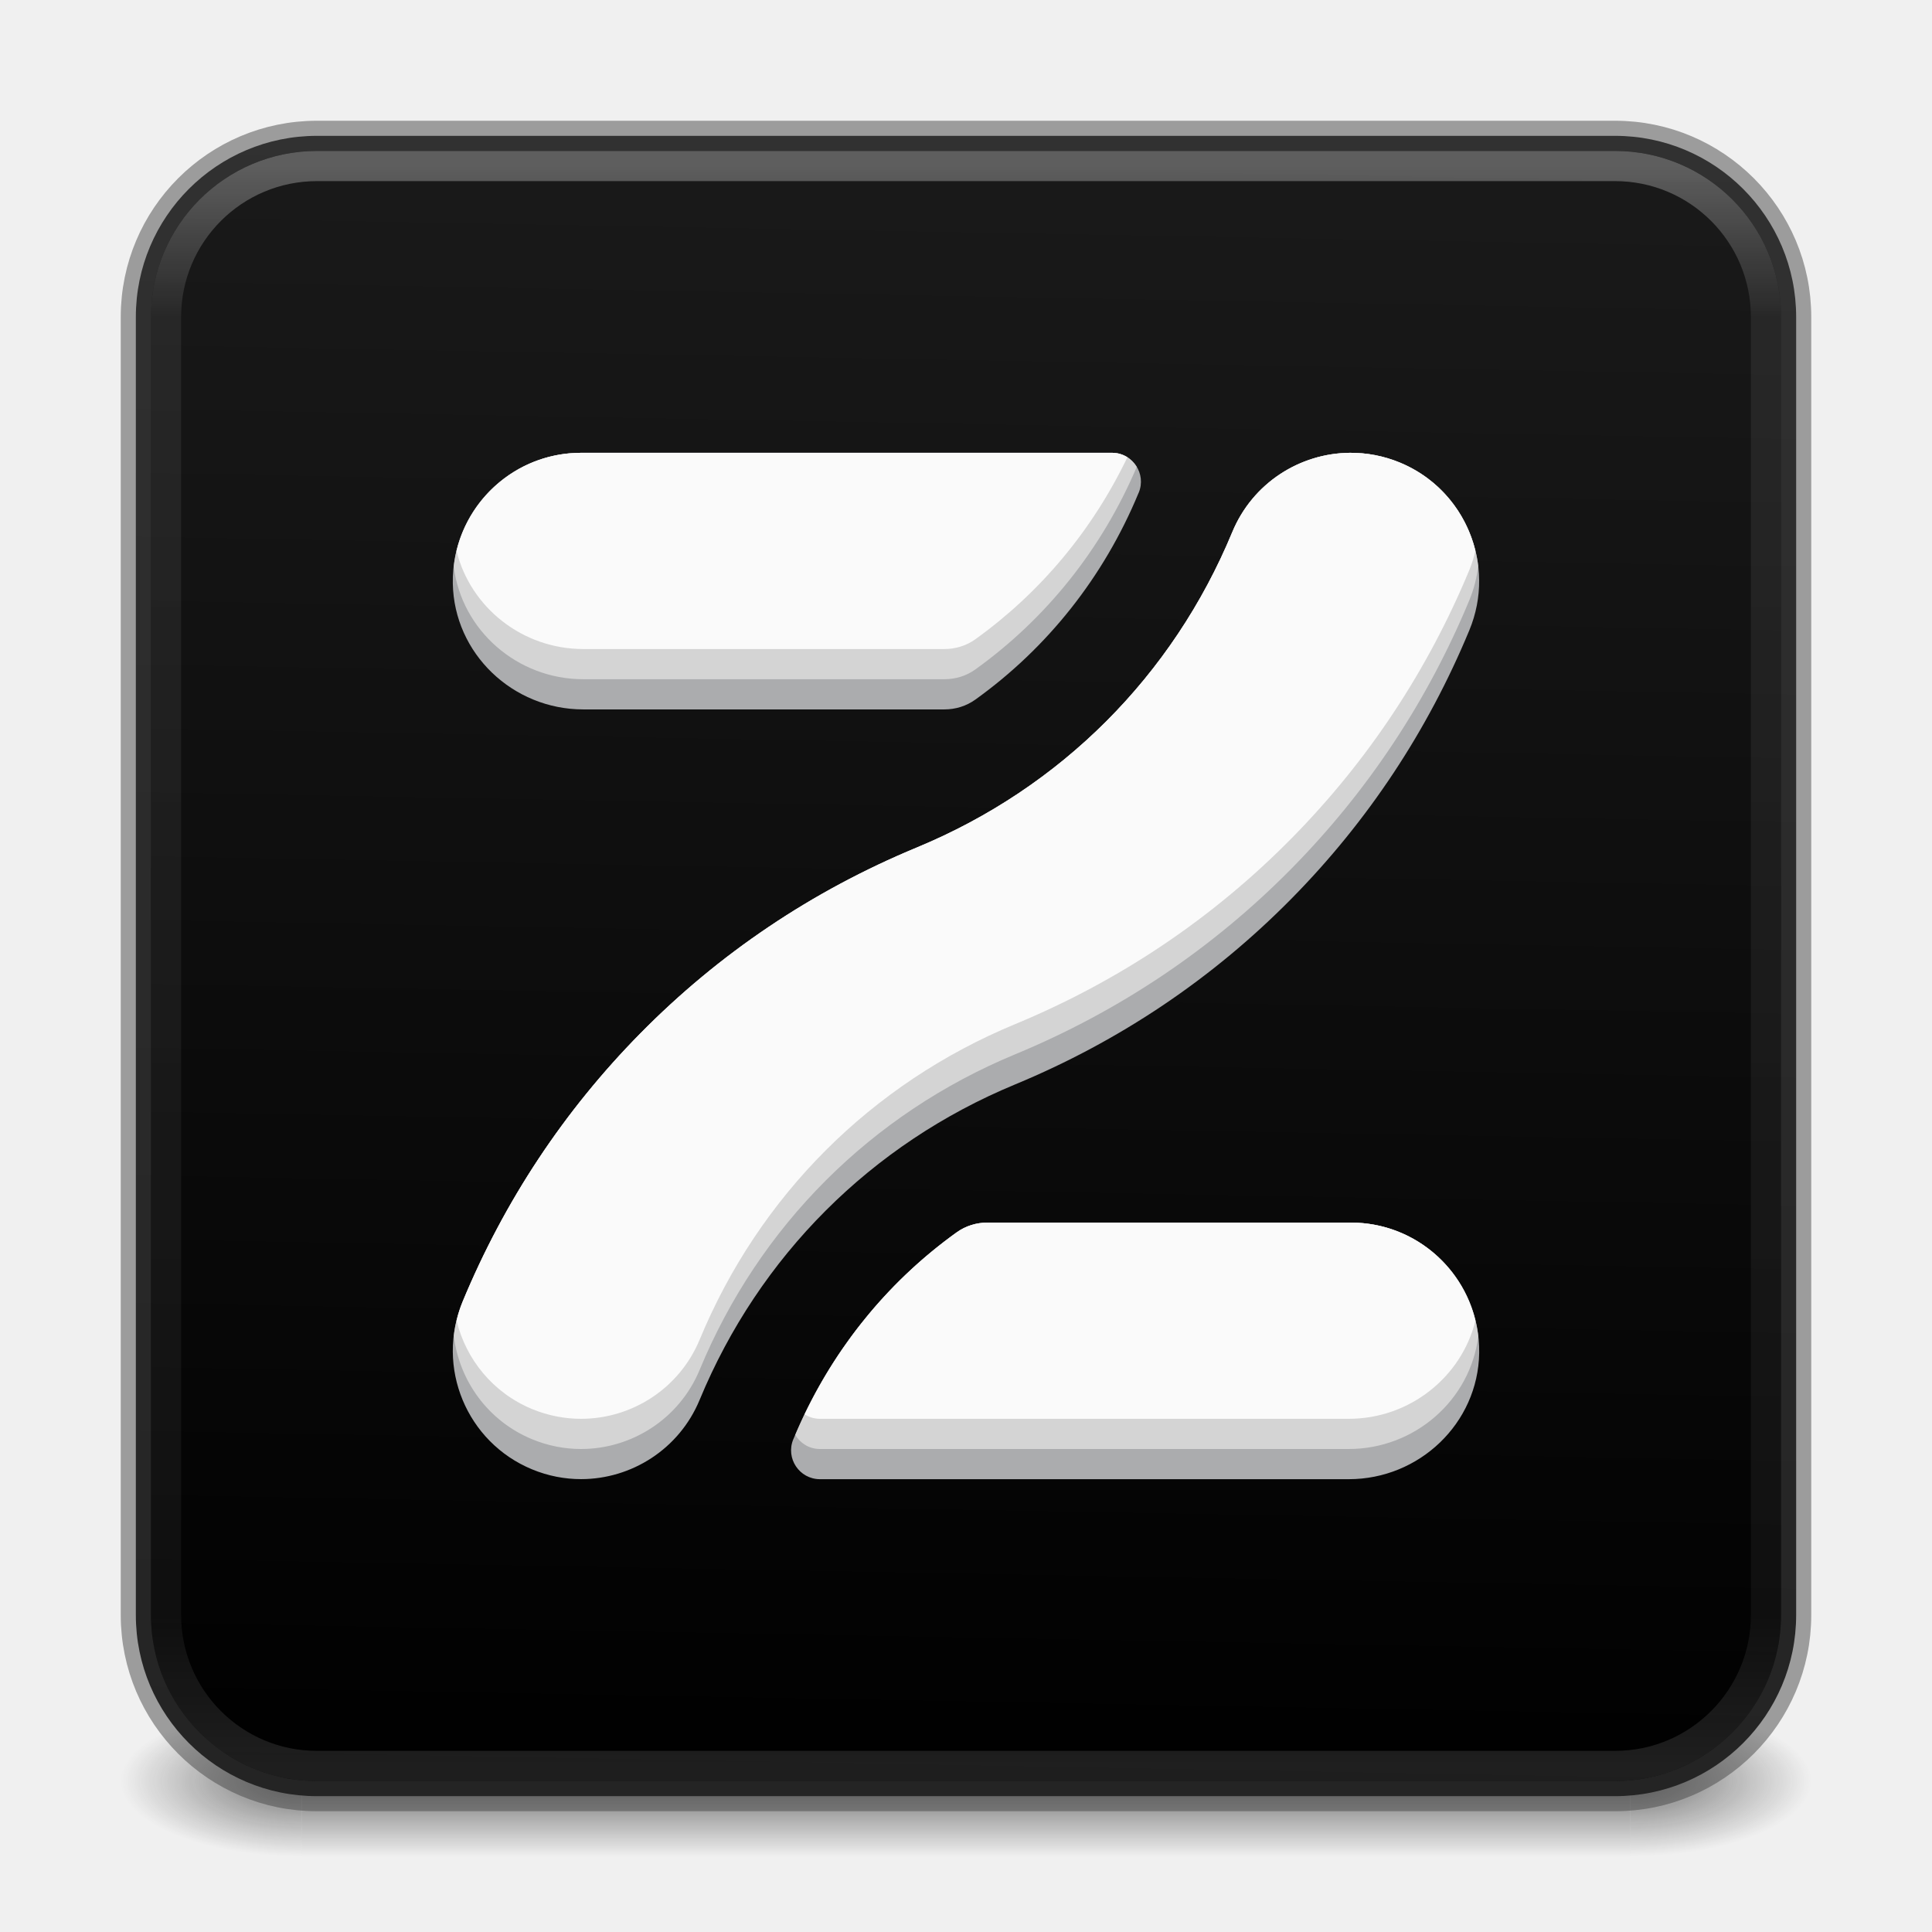
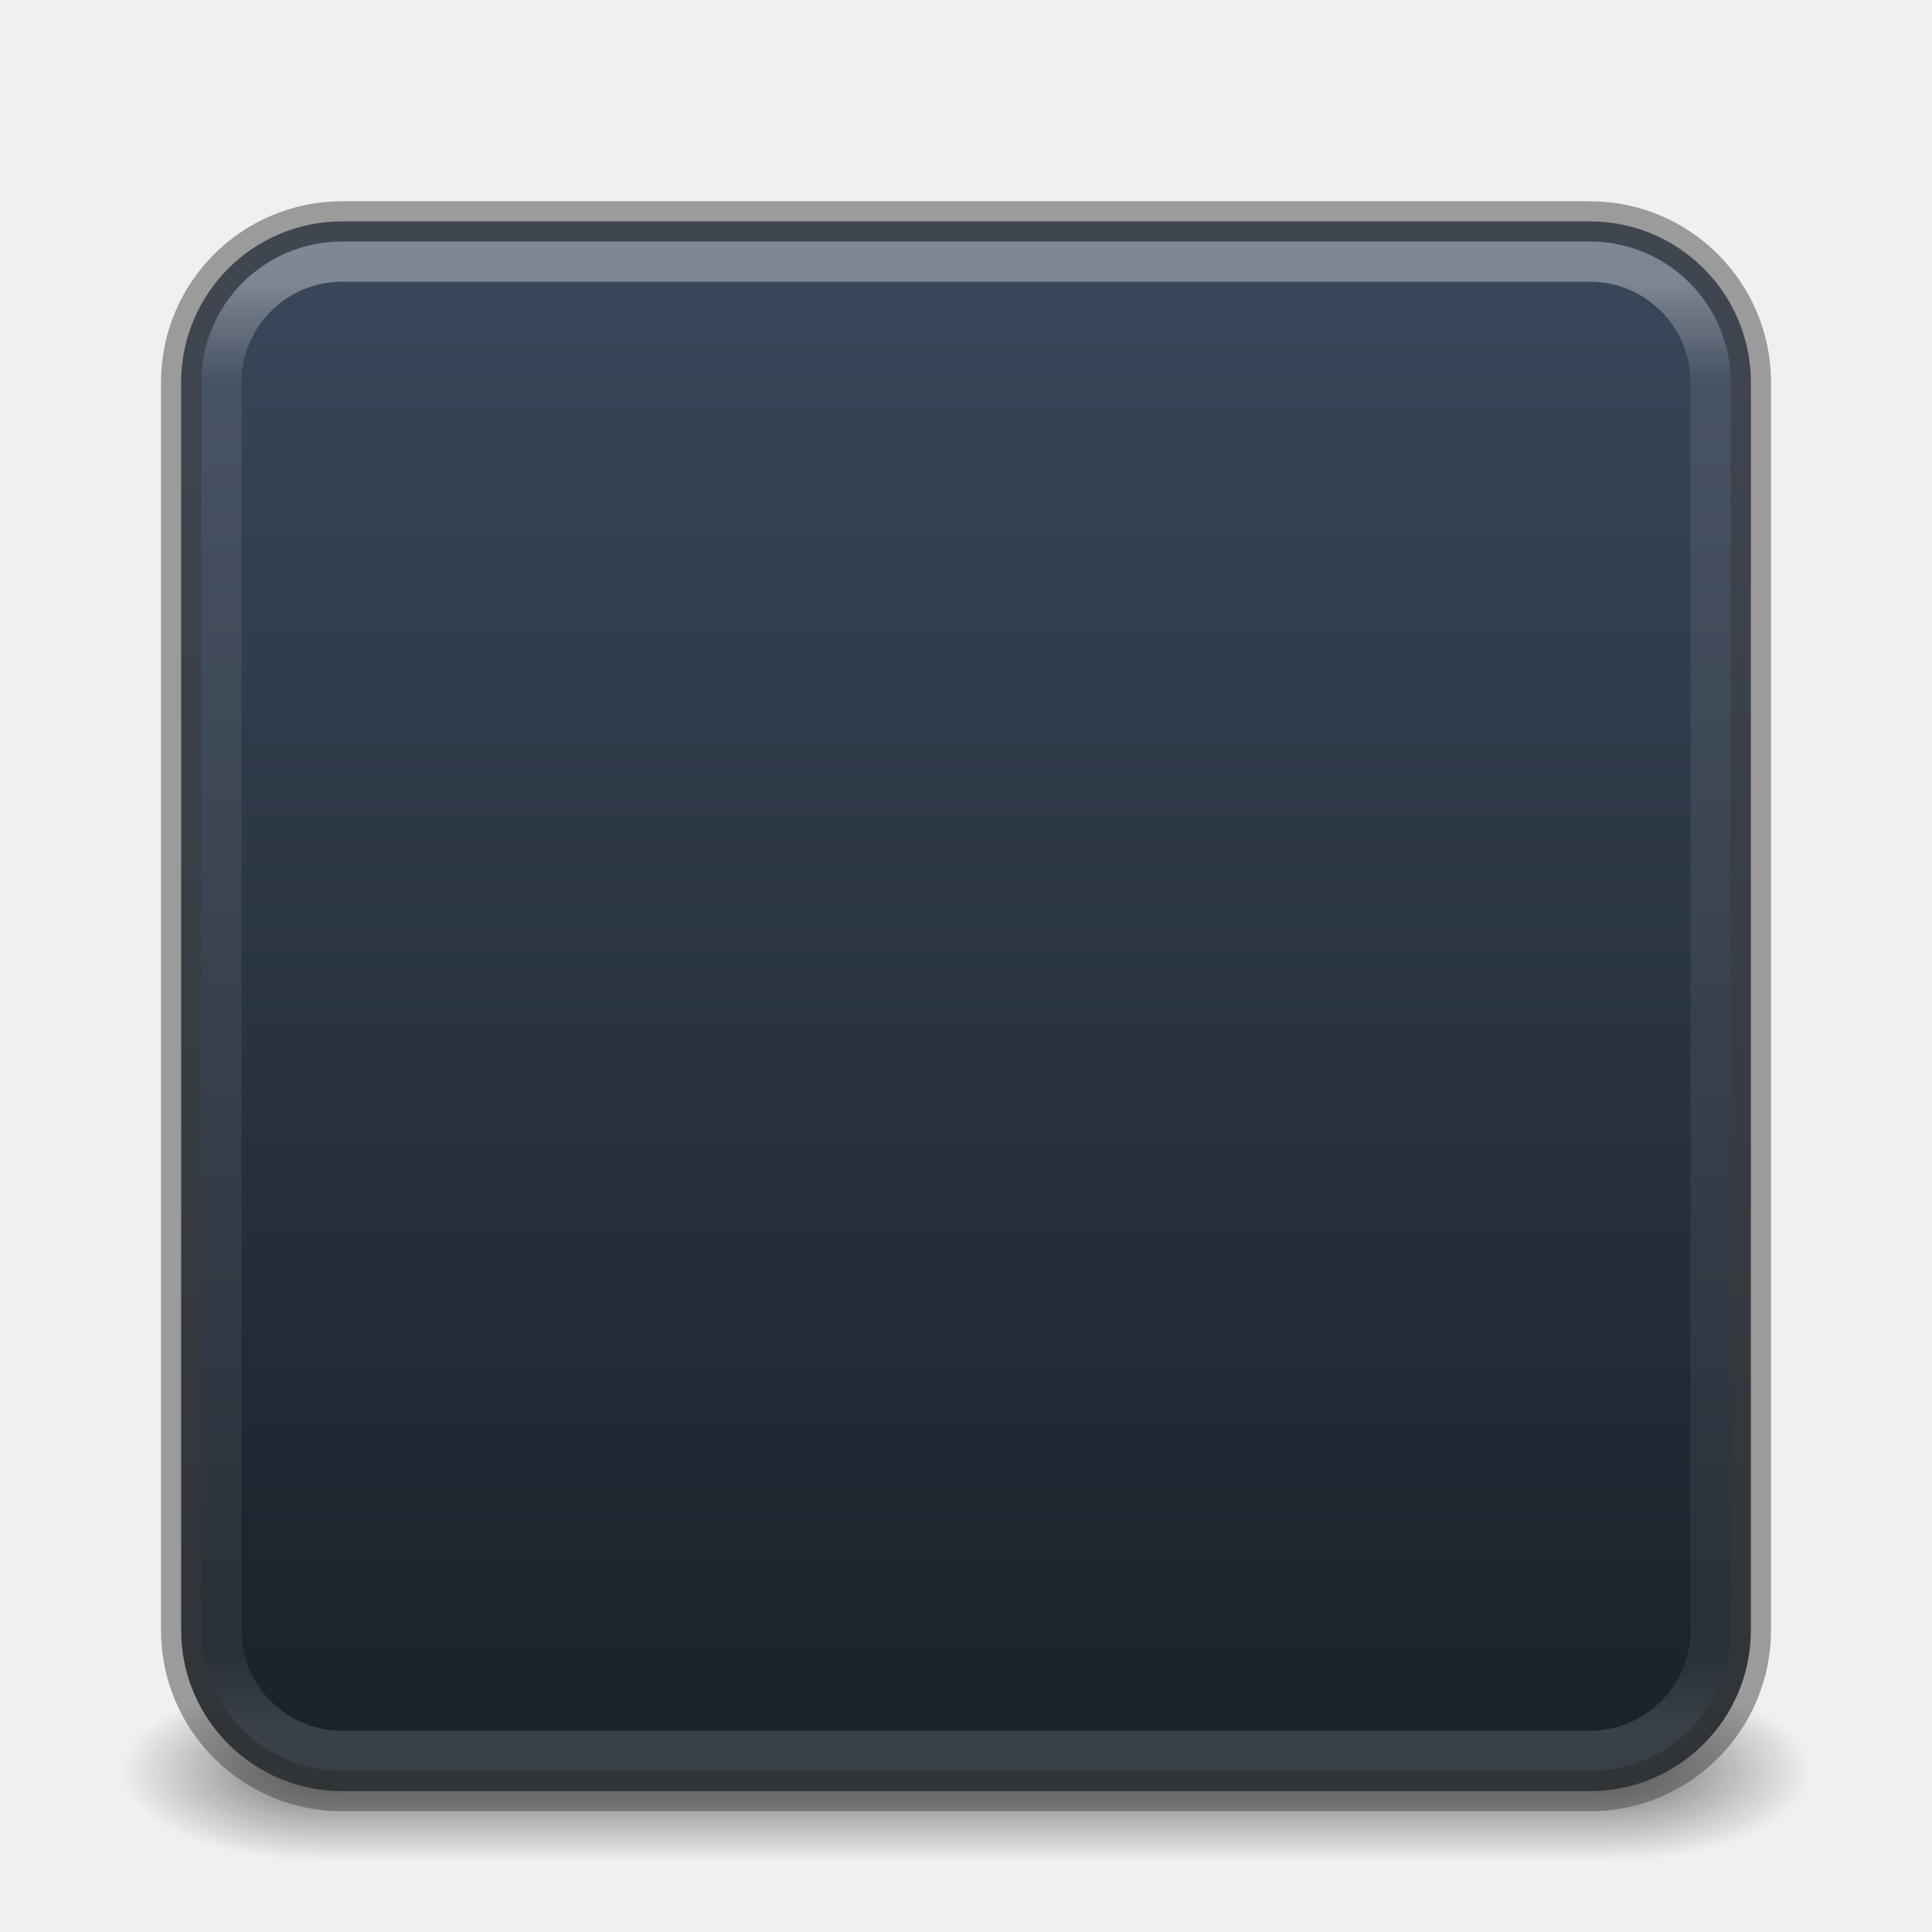
- <svg xmlns="http://www.w3.org/2000/svg" xmlns:xlink="http://www.w3.org/1999/xlink" width="64" height="64" viewBox="0 0 64 64" fill="none" version="1.1" id="svg4" xml:space="preserve">
+ <svg xmlns="http://www.w3.org/2000/svg" xmlns:xlink="http://www.w3.org/1999/xlink" width="48" height="48" viewBox="0 0 48 48" fill="none" version="1.1" id="svg4" xml:space="preserve">
  <defs id="defs4">
+     <linearGradient id="linearGradient1201">
+       <stop id="stop1193" style="stop-color:#ffffff;stop-opacity:1" offset="0" />
+       <stop id="stop1195" style="stop-color:#ffffff;stop-opacity:0.235" offset="0.068" />
+       <stop id="stop1197" style="stop-color:#ffffff;stop-opacity:0.157" offset="0.947" />
+       <stop id="stop1199" style="stop-color:#ffffff;stop-opacity:0.392" offset="1" />
+     </linearGradient>
+     <linearGradient id="linearGradient3688-166-749">
+       <stop id="stop2883" style="stop-color:#181818;stop-opacity:1" offset="0" />
+       <stop id="stop2885" style="stop-color:#181818;stop-opacity:0" offset="1" />
+     </linearGradient>
+     <linearGradient id="linearGradient3702-501-757">
+       <stop id="stop2895" style="stop-color:#181818;stop-opacity:0" offset="0" />
+       <stop id="stop2897" style="stop-color:#181818;stop-opacity:1" offset="0.5" />
+       <stop id="stop2899" style="stop-color:#181818;stop-opacity:0" offset="1" />
+     </linearGradient>
+     <radialGradient cx="4.993" cy="43.5" r="2.5" fx="4.993" fy="43.5" id="radialGradient3013-6" xlink:href="#linearGradient3688-166-749" gradientUnits="userSpaceOnUse" gradientTransform="matrix(2.003784,0,0,0.8999999,29.98813,4.850003)" />
+     <radialGradient cx="4.993" cy="43.5" r="2.5" fx="4.993" fy="43.5" id="radialGradient3015-1" xlink:href="#linearGradient3688-166-749" gradientUnits="userSpaceOnUse" gradientTransform="matrix(2.003784,0,0,0.8999999,-18.01187,-83.15)" />
+     <linearGradient x1="39" y1="6" x2="39" y2="41.945" id="linearGradient3058-5" xlink:href="#linearGradient1201" gradientUnits="userSpaceOnUse" gradientTransform="translate(4e-6,1.000006)" />
+     <linearGradient xlink:href="#linearGradient3702-501-757" id="linearGradient1191" gradientUnits="userSpaceOnUse" x1="25.058" y1="47.028" x2="25.058" y2="39.999" gradientTransform="matrix(1.142857,0,0,0.6428571,-3.428569,16.03572)" />
+     <linearGradient xlink:href="#linearGradient870" id="linearGradient930-9-2" x1="16.768" y1="2.768" x2="16.768" y2="29.897" gradientUnits="userSpaceOnUse" gradientTransform="matrix(1.444444,0,0,1.444444,0.888913,1.888891)" />
+     <linearGradient id="linearGradient870">
+       <stop id="stop866" offset="0" style="stop-color:#3a465a;stop-opacity:1;" />
+       <stop id="stop868" offset="1" style="stop-color:#182027;stop-opacity:1;" />
+     </linearGradient>
    <linearGradient id="linearGradient2">
      <stop style="stop-color:#1a1a1a;stop-opacity:1;" offset="0" id="stop7" />
      <stop style="stop-color:#000000;stop-opacity:1;" offset="1" id="stop8" />
    </linearGradient>
-     <linearGradient y2="42.45" x2="24" y1="5.55" x1="24" gradientTransform="matrix(1.432432,0,0,1.436283,-2.378375,-2.470783)" gradientUnits="userSpaceOnUse" id="linearGradient3904" xlink:href="#linearGradient4270" />
+     <linearGradient y2="42.102" x2="24" y1="5.898" x1="24" gradientTransform="matrix(1.432432,0,0,1.436283,55.62163,-2.470783)" gradientUnits="userSpaceOnUse" id="linearGradient3904" xlink:href="#linearGradient4270" />
    <linearGradient id="linearGradient4270">
      <stop id="stop4272" style="stop-color:#ffffff;stop-opacity:1" offset="0" />
-       <stop id="stop4274" style="stop-color:#ffffff;stop-opacity:0.235" offset="0.095" />
-       <stop id="stop4276" style="stop-color:#ffffff;stop-opacity:0.157" offset="0.906" />
+       <stop id="stop4274" style="stop-color:#ffffff;stop-opacity:0.235" offset="0.086" />
+       <stop id="stop4276" style="stop-color:#ffffff;stop-opacity:0.157" offset="0.913" />
      <stop id="stop4278" style="stop-color:#ffffff;stop-opacity:0.392" offset="1" />
    </linearGradient>
-     <linearGradient id="linearGradient3688-166-749-654">
-       <stop offset="0" style="stop-color:#181818;stop-opacity:1" id="stop3088" />
-       <stop offset="1" style="stop-color:#181818;stop-opacity:0" id="stop3090" />
-     </linearGradient>
-     <linearGradient id="linearGradient3702-501-757-795">
-       <stop offset="0" style="stop-color:#181818;stop-opacity:0" id="stop3100" />
-       <stop offset="0.5" style="stop-color:#181818;stop-opacity:1" id="stop3102" />
-       <stop offset="1" style="stop-color:#181818;stop-opacity:0" id="stop3104" />
-     </linearGradient>
-     <radialGradient cx="4.993" cy="43.5" r="2.5" fx="4.993" fy="43.5" id="radialGradient3337-2-2" xlink:href="#linearGradient3688-166-749-654" gradientUnits="userSpaceOnUse" gradientTransform="matrix(2.404541,0,0,1,41.98575,15.5)" />
-     <radialGradient cx="4.993" cy="43.5" r="2.5" fx="4.993" fy="43.5" id="radialGradient3339-1-4" xlink:href="#linearGradient3688-166-749-654" gradientUnits="userSpaceOnUse" gradientTransform="matrix(2.404541,0,0,1,-22.01424,-102.5)" />
-     <linearGradient x1="25.058" y1="47.028" x2="25.058" y2="39.999" id="linearGradient6394" xlink:href="#linearGradient3702-501-757-795" gradientUnits="userSpaceOnUse" gradientTransform="matrix(1.571429,0,0,0.7142857,-5.714285,27.92857)" />
-     <linearGradient xlink:href="#linearGradient2" id="linearGradient8" x1="31" y1="4.5" x2="30" y2="59.5" gradientUnits="userSpaceOnUse" />
+     <radialGradient cx="4.993" cy="43.5" r="2.5" fx="4.993" fy="43.5" id="radialGradient3337-2-2" xlink:href="#linearGradient3688-166-749" gradientUnits="userSpaceOnUse" gradientTransform="matrix(2.404541,0,0,1,41.98575,15.5)" />
+     <radialGradient cx="4.993" cy="43.5" r="2.5" fx="4.993" fy="43.5" id="radialGradient3339-1-4" xlink:href="#linearGradient3688-166-749" gradientUnits="userSpaceOnUse" gradientTransform="matrix(2.404541,0,0,1,-22.01424,-102.5)" />
+     <linearGradient x1="25.058" y1="47.028" x2="25.058" y2="39.999" id="linearGradient6394" xlink:href="#linearGradient3702-501-757" gradientUnits="userSpaceOnUse" gradientTransform="matrix(1.571429,0,0,0.7142857,-5.714285,27.92857)" />
+     <linearGradient xlink:href="#linearGradient2" id="linearGradient8" x1="31" y1="4.5" x2="30" y2="59.5" gradientUnits="userSpaceOnUse" gradientTransform="translate(58)" />
    <style id="style1">.g{fill:#000;}.g,.h,.i{stroke-width:0px;}.h{fill:url(#e);}.i{fill:#fff;}</style>
    <style id="style1-7">.g{fill:#000;}.g,.h,.i{stroke-width:0px;}.h{fill:url(#e);}.i{fill:#fff;}</style>
+     <style id="style1-5">.g{fill:#000;}.g,.h,.i{stroke-width:0px;}.h{fill:url(#e);}.i{fill:#fff;}</style>
+     <linearGradient id="e" x1="40" y1="80" x2="40" y2="0" gradientUnits="userSpaceOnUse">
+       <stop offset=".1" stop-color="#fff" stop-opacity=".02" id="stop1-3" />
+       <stop offset=".9" stop-color="#fff" stop-opacity=".1" id="stop2-5" />
+     </linearGradient>
  </defs>
-   <g id="g866">
+   <rect style="opacity:0.6;fill:url(#radialGradient3013-6);fill-opacity:1;stroke:none;stroke-width:0.863" id="rect2801-3-7" y="41.75" x="40" height="4.5" width="5" />
+   <rect style="opacity:0.6;fill:url(#radialGradient3015-1);fill-opacity:1;stroke:none;stroke-width:0.863" id="rect3696-6-3" transform="scale(-1)" y="-46.25" x="-8" height="4.5" width="5" />
+   <rect style="opacity:0.6;fill:url(#linearGradient1191);fill-opacity:1;stroke:none;stroke-width:0.863" id="rect3700-4-6" y="41.75" x="8" height="4.5" width="32" />
+   <rect style="color:#000000;font-variation-settings:normal;display:inline;overflow:visible;visibility:visible;vector-effect:none;fill:url(#linearGradient930-9-2);fill-opacity:1;fill-rule:nonzero;stroke:#474747;stroke-width:1;stroke-linecap:butt;stroke-linejoin:miter;stroke-miterlimit:4;stroke-dasharray:none;stroke-dashoffset:0;stroke-opacity:0.497;marker:none;enable-background:accumulate;stop-color:#000000" id="rect5505-21-1" y="5.5" x="4.5" ry="4" rx="4" height="39" width="39" />
+   <rect style="opacity:0.35;fill:none;stroke:url(#linearGradient3058-5);stroke-width:1;stroke-linecap:round;stroke-linejoin:round;stroke-miterlimit:4;stroke-dasharray:none;stroke-dashoffset:0;stroke-opacity:1" id="rect6741-2" y="6.5" x="5.5" ry="3" rx="3" height="37" width="37" />
+   <g id="g866" transform="translate(58)">
    <rect style="opacity:0.6;fill:url(#radialGradient3337-2-2);fill-opacity:1;stroke:none;stroke-width:1.062" id="rect2801-5-5-7-9" y="56.5" x="54" height="5" width="6" />
    <rect style="opacity:0.6;fill:url(#radialGradient3339-1-4);fill-opacity:1;stroke:none;stroke-width:1.062" id="rect3696-3-0-3-7" transform="scale(-1)" y="-61.5" x="-10" height="5" width="6" />
    <rect style="opacity:0.6;fill:url(#linearGradient6394);fill-opacity:1;stroke:none;stroke-width:1.062" id="rect3700-5-6-8-4" y="56.5" x="10" height="5" width="44" />
  </g>
-   <rect width="55" height="55" rx="6" ry="6" x="4.5" y="4.5" id="rect5505-21-3-8-5-2-9" style="color:#000000;display:inline;overflow:visible;visibility:visible;fill:url(#linearGradient8);fill-opacity:1;fill-rule:nonzero;stroke:none;stroke-width:1;marker:none;enable-background:accumulate" />
-   <path id="path3-0" style="fill:#abacae;stroke-width:0px" class="i" d="m 19.25,15 c -2.371,0 -4.29,1.942 -4.25,4.322 0.039,2.33 1.989,4.178 4.319,4.178 h 11.968 c 0.365,0 0.723,-0.11 1.02,-0.323 2.387,-1.712 4.255,-4.06 5.407,-6.841 l 0.007,-0.014 C 37.983,15.693 37.52,15 36.839,15 h -0.001 z m 25.468,0 c -1.656,0.012 -3.222,0.999 -3.896,2.625 -1.973,4.765 -5.684,8.476 -10.449,10.449 -3.466,1.436 -6.55,3.509 -9.164,6.162 -2.524,2.561 -4.503,5.55 -5.885,8.885 -0.898,2.168 0.132,4.655 2.301,5.553 0.532,0.22 1.081,0.324 1.623,0.324 1.667,0 3.25,-0.989 3.928,-2.625 1.973,-4.765 5.684,-8.476 10.449,-10.449 3.466,-1.436 6.55,-3.509 9.164,-6.162 2.524,-2.561 4.503,-5.55 5.885,-8.885 C 49.573,18.709 48.543,16.223 46.374,15.324 45.832,15.1 45.27,14.996 44.718,15 Z M 32.713,40.5 c -0.365,0 -0.723,0.11 -1.02,0.323 -2.387,1.712 -4.255,4.06 -5.407,6.841 l -0.007,0.014 c -0.261,0.629 0.201,1.322 0.883,1.322 h 17.519 c 2.331,0 4.28,-1.847 4.319,-4.178 0.04,-2.38 -1.879,-4.322 -4.25,-4.322 z" />
-   <rect style="opacity:0.3;fill:none;stroke:url(#linearGradient3904);stroke-width:1;stroke-linecap:round;stroke-linejoin:round;stroke-miterlimit:4;stroke-dasharray:none;stroke-dashoffset:0;stroke-opacity:1" id="rect6741" y="5.5" x="5.5" ry="5" rx="5" height="53" width="53" />
-   <rect style="color:#000000;display:inline;overflow:visible;visibility:visible;opacity:0.5;fill:none;stroke:#474747;stroke-width:1;stroke-linecap:round;stroke-linejoin:round;stroke-miterlimit:4;stroke-dasharray:none;stroke-dashoffset:0;stroke-opacity:1;marker:none;enable-background:accumulate" id="rect5505-21-9" y="4.5" x="4.5" ry="6" rx="6" height="55" width="55" />
-   <path id="path10" style="fill:#d4d4d4;stroke-width:0px" class="i" d="M 19.25 15 C 17.067 15 15.272 16.647 15.031 18.766 C 15.291 20.883 17.139 22.5 19.32 22.5 L 31.287 22.5 C 31.653 22.5 32.01 22.391 32.307 22.178 C 34.655 20.493 36.5 18.19 37.656 15.467 C 37.492 15.194 37.198 15 36.84 15 L 36.838 15 L 19.25 15 z M 44.719 15 C 43.063 15.012 41.496 15.999 40.822 17.625 C 38.849 22.39 35.138 26.101 30.373 28.074 C 26.907 29.51 23.823 31.583 21.209 34.236 C 18.685 36.798 16.706 39.788 15.324 43.123 C 15.171 43.493 15.078 43.873 15.033 44.252 C 15.211 45.727 16.155 47.067 17.625 47.676 C 18.157 47.896 18.708 48 19.25 48 C 20.917 48 22.5 47.011 23.178 45.375 C 25.151 40.61 28.862 36.899 33.627 34.926 C 37.093 33.49 40.177 31.417 42.791 28.764 C 45.315 26.202 47.294 23.212 48.676 19.877 C 48.829 19.507 48.922 19.127 48.967 18.748 C 48.789 17.273 47.845 15.933 46.375 15.324 C 45.833 15.1 45.271 14.996 44.719 15 z M 32.713 40.5 C 32.347 40.5 31.99 40.609 31.693 40.822 C 29.345 42.507 27.5 44.81 26.344 47.533 C 26.508 47.806 26.802 48 27.16 48 L 44.68 48 C 46.86 48 48.708 46.383 48.969 44.266 C 48.728 42.147 46.933 40.5 44.75 40.5 L 32.713 40.5 z " />
-   <path id="path11" style="fill:#fafafa;stroke-width:0px" class="i" d="M 19.25 15 C 17.248 15 15.573 16.386 15.123 18.25 C 15.584 20.124 17.309 21.5 19.32 21.5 L 31.287 21.5 C 31.653 21.5 32.01 21.391 32.307 21.178 C 34.456 19.636 36.182 17.574 37.346 15.148 C 37.2 15.057 37.03 15 36.84 15 L 36.838 15 L 19.25 15 z M 44.719 15 C 43.063 15.012 41.496 15.999 40.822 17.625 C 38.849 22.39 35.138 26.101 30.373 28.074 C 26.907 29.51 23.823 31.583 21.209 34.236 C 18.685 36.798 16.706 39.788 15.324 43.123 C 15.239 43.33 15.176 43.539 15.125 43.75 C 15.435 45.023 16.322 46.136 17.625 46.676 C 18.157 46.896 18.708 47 19.25 47 C 20.917 47 22.5 46.011 23.178 44.375 C 25.151 39.61 28.862 35.899 33.627 33.926 C 37.093 32.49 40.177 30.417 42.791 27.764 C 45.315 25.202 47.294 22.212 48.676 18.877 C 48.761 18.67 48.824 18.461 48.875 18.25 C 48.565 16.977 47.678 15.864 46.375 15.324 C 45.833 15.1 45.271 14.996 44.719 15 z M 32.713 40.5 C 32.347 40.5 31.99 40.609 31.693 40.822 C 29.544 42.364 27.818 44.426 26.654 46.852 C 26.8 46.943 26.97 47 27.16 47 L 44.68 47 C 46.69 47 48.413 45.623 48.875 43.75 C 48.425 41.886 46.752 40.5 44.75 40.5 L 32.713 40.5 z " />
+   <rect width="55" height="55" rx="6" ry="6" x="62.5" y="4.5" id="rect5505-21-3-8-5-2-9" style="color:#000000;display:inline;overflow:visible;visibility:visible;fill:url(#linearGradient8);fill-opacity:1;fill-rule:nonzero;stroke:none;stroke-width:1;marker:none;enable-background:accumulate" />
+   <path id="path3-0" style="fill:#abacae;stroke-width:0px" class="i" d="m 77.25,15 c -2.371,0 -4.29,1.942 -4.25,4.322 0.039,2.33 1.989,4.178 4.319,4.178 h 11.968 c 0.365,0 0.723,-0.11 1.02,-0.323 2.387,-1.712 4.255,-4.06 5.407,-6.841 l 0.007,-0.014 C 95.983,15.693 95.52,15 94.839,15 h -0.001 z m 25.468,0 c -1.656,0.012 -3.222,0.999 -3.896,2.625 -1.973,4.765 -5.684,8.476 -10.449,10.449 -3.466,1.436 -6.55,3.509 -9.164,6.162 -2.524,2.561 -4.503,5.55 -5.885,8.885 -0.898,2.168 0.132,4.655 2.301,5.553 0.532,0.22 1.081,0.324 1.623,0.324 1.667,0 3.25,-0.989 3.928,-2.625 1.973,-4.765 5.684,-8.476 10.449,-10.449 3.466,-1.436 6.55,-3.509 9.164,-6.162 2.524,-2.561 4.503,-5.55 5.885,-8.885 0.898,-2.168 -0.132,-4.655 -2.301,-5.553 C 103.832,15.1 103.27,14.996 102.718,15 Z M 90.713,40.5 c -0.365,0 -0.723,0.11 -1.02,0.323 -2.387,1.712 -4.255,4.06 -5.407,6.841 l -0.007,0.014 c -0.261,0.629 0.201,1.322 0.883,1.322 h 17.519 c 2.331,0 4.28,-1.847 4.319,-4.178 0.04,-2.38 -1.879,-4.322 -4.25,-4.322 z" />
+   <rect style="opacity:0.3;fill:none;stroke:url(#linearGradient3904);stroke-width:1;stroke-linecap:round;stroke-linejoin:round;stroke-miterlimit:4;stroke-dasharray:none;stroke-dashoffset:0;stroke-opacity:1" id="rect6741" y="5.5" x="63.5" ry="5" rx="5" height="53" width="53" />
+   <rect style="color:#000000;display:inline;overflow:visible;visibility:visible;opacity:0.5;fill:none;stroke:#474747;stroke-width:1;stroke-linecap:round;stroke-linejoin:round;stroke-miterlimit:4;stroke-dasharray:none;stroke-dashoffset:0;stroke-opacity:1;marker:none;enable-background:accumulate" id="rect5505-21-9" y="4.5" x="62.5" ry="6" rx="6" height="55" width="55" />
+   <path id="path10" style="fill:#d4d4d4;stroke-width:0px" class="i" d="m 77.25,15 c -2.183,0 -3.978,1.647 -4.219,3.766 C 73.291,20.883 75.139,22.5 77.32,22.5 h 11.967 c 0.365,0 0.723,-0.109 1.02,-0.322 2.349,-1.685 4.194,-3.988 5.35,-6.711 C 95.492,15.194 95.198,15 94.84,15 h -0.002 z m 25.469,0 c -1.656,0.012 -3.223,0.999 -3.896,2.625 -1.973,4.765 -5.685,8.476 -10.449,10.449 -3.466,1.436 -6.55,3.508 -9.164,6.162 -2.524,2.561 -4.503,5.552 -5.885,8.887 -0.153,0.37 -0.246,0.75 -0.291,1.129 0.178,1.475 1.122,2.815 2.592,3.424 C 76.157,47.896 76.708,48 77.25,48 c 1.667,0 3.25,-0.989 3.928,-2.625 1.973,-4.765 5.685,-8.476 10.449,-10.449 3.466,-1.436 6.55,-3.508 9.164,-6.162 2.524,-2.561 4.503,-5.552 5.885,-8.887 0.153,-0.37 0.246,-0.75 0.291,-1.129 -0.178,-1.475 -1.122,-2.815 -2.592,-3.424 C 103.833,15.1 103.271,14.996 102.719,15 Z M 90.713,40.5 c -0.365,0 -0.723,0.109 -1.02,0.322 -2.349,1.685 -4.194,3.988 -5.35,6.711 C 84.508,47.806 84.802,48 85.16,48 h 17.52 c 2.181,0 4.029,-1.617 4.289,-3.734 C 106.728,42.147 104.933,40.5 102.75,40.5 Z" />
+   <path id="path11" style="fill:#fafafa;stroke-width:0px" class="i" d="m 77.25,15 c -2.002,0 -3.677,1.386 -4.127,3.25 0.461,1.874 2.186,3.25 4.197,3.25 h 11.967 c 0.365,0 0.723,-0.109 1.02,-0.322 2.15,-1.542 3.875,-3.604 5.039,-6.029 C 95.2,15.057 95.03,15 94.84,15 h -0.002 z m 25.469,0 c -1.656,0.012 -3.223,0.999 -3.896,2.625 -1.973,4.765 -5.685,8.476 -10.449,10.449 -3.466,1.436 -6.55,3.508 -9.164,6.162 -2.524,2.561 -4.503,5.552 -5.885,8.887 -0.086,0.207 -0.148,0.416 -0.199,0.627 0.31,1.273 1.197,2.386 2.5,2.926 C 76.157,46.896 76.708,47 77.25,47 c 1.667,0 3.25,-0.989 3.928,-2.625 1.973,-4.765 5.685,-8.476 10.449,-10.449 3.466,-1.436 6.55,-3.508 9.164,-6.162 2.524,-2.561 4.503,-5.552 5.885,-8.887 0.086,-0.207 0.148,-0.416 0.199,-0.627 -0.31,-1.273 -1.197,-2.386 -2.5,-2.926 C 103.833,15.1 103.271,14.996 102.719,15 Z M 90.713,40.5 c -0.365,0 -0.723,0.109 -1.02,0.322 -2.15,1.542 -3.875,3.604 -5.039,6.029 C 84.8,46.943 84.97,47 85.16,47 h 17.52 c 2.01,0 3.734,-1.377 4.195,-3.25 -0.45,-1.864 -2.123,-3.25 -4.125,-3.25 z" />
+   <g id="c" transform="translate(132)">
+     <rect class="g" width="80" height="80" rx="18.25" ry="18.25" id="rect2" x="0" y="0" />
+   </g>
+   <g id="d" transform="translate(132)">
+     <rect class="h" width="80" height="80" rx="18.25" ry="18.25" id="rect3" x="0" y="0" />
+   </g>
+   <g id="f" transform="translate(132)">
+     <path class="i" d="m 63.437,57.678 c -0.054,3.213 -2.742,5.759 -5.955,5.759 H 33.329 c -0.939,0 -1.577,-0.955 -1.217,-1.822 l 0.008,-0.02 c 1.588,-3.835 4.165,-7.07 7.456,-9.431 0.409,-0.294 0.903,-0.446 1.407,-0.446 h 16.595 c 3.269,0 5.913,2.678 5.859,5.959 z" id="path3" />
+     <path class="i" d="m 46.671,16.562 c 0.939,0 1.577,0.955 1.217,1.822 l -0.008,0.02 c -1.588,3.835 -4.165,7.07 -7.456,9.431 -0.409,0.294 -0.903,0.446 -1.407,0.446 H 22.518 c -3.213,0 -5.901,-2.547 -5.955,-5.759 -0.055,-3.282 2.589,-5.959 5.859,-5.959 h 24.249 z" id="path4" />
+     <path class="i" d="m 22.421,63.438 c -0.747,0 -1.506,-0.144 -2.24,-0.448 -2.99,-1.238 -4.409,-4.666 -3.171,-7.655 1.905,-4.598 4.634,-8.72 8.114,-12.251 3.604,-3.659 7.855,-6.517 12.634,-8.497 6.569,-2.721 11.685,-7.837 14.406,-14.406 1.238,-2.99 4.666,-4.409 7.655,-3.171 2.99,1.238 4.409,4.666 3.171,7.655 -1.905,4.598 -4.634,8.72 -8.114,12.251 -3.604,3.659 -7.855,6.517 -12.634,8.497 -6.569,2.721 -11.685,7.837 -14.406,14.406 -0.934,2.256 -3.116,3.619 -5.415,3.619 z" id="path5" />
+   </g>
</svg>
